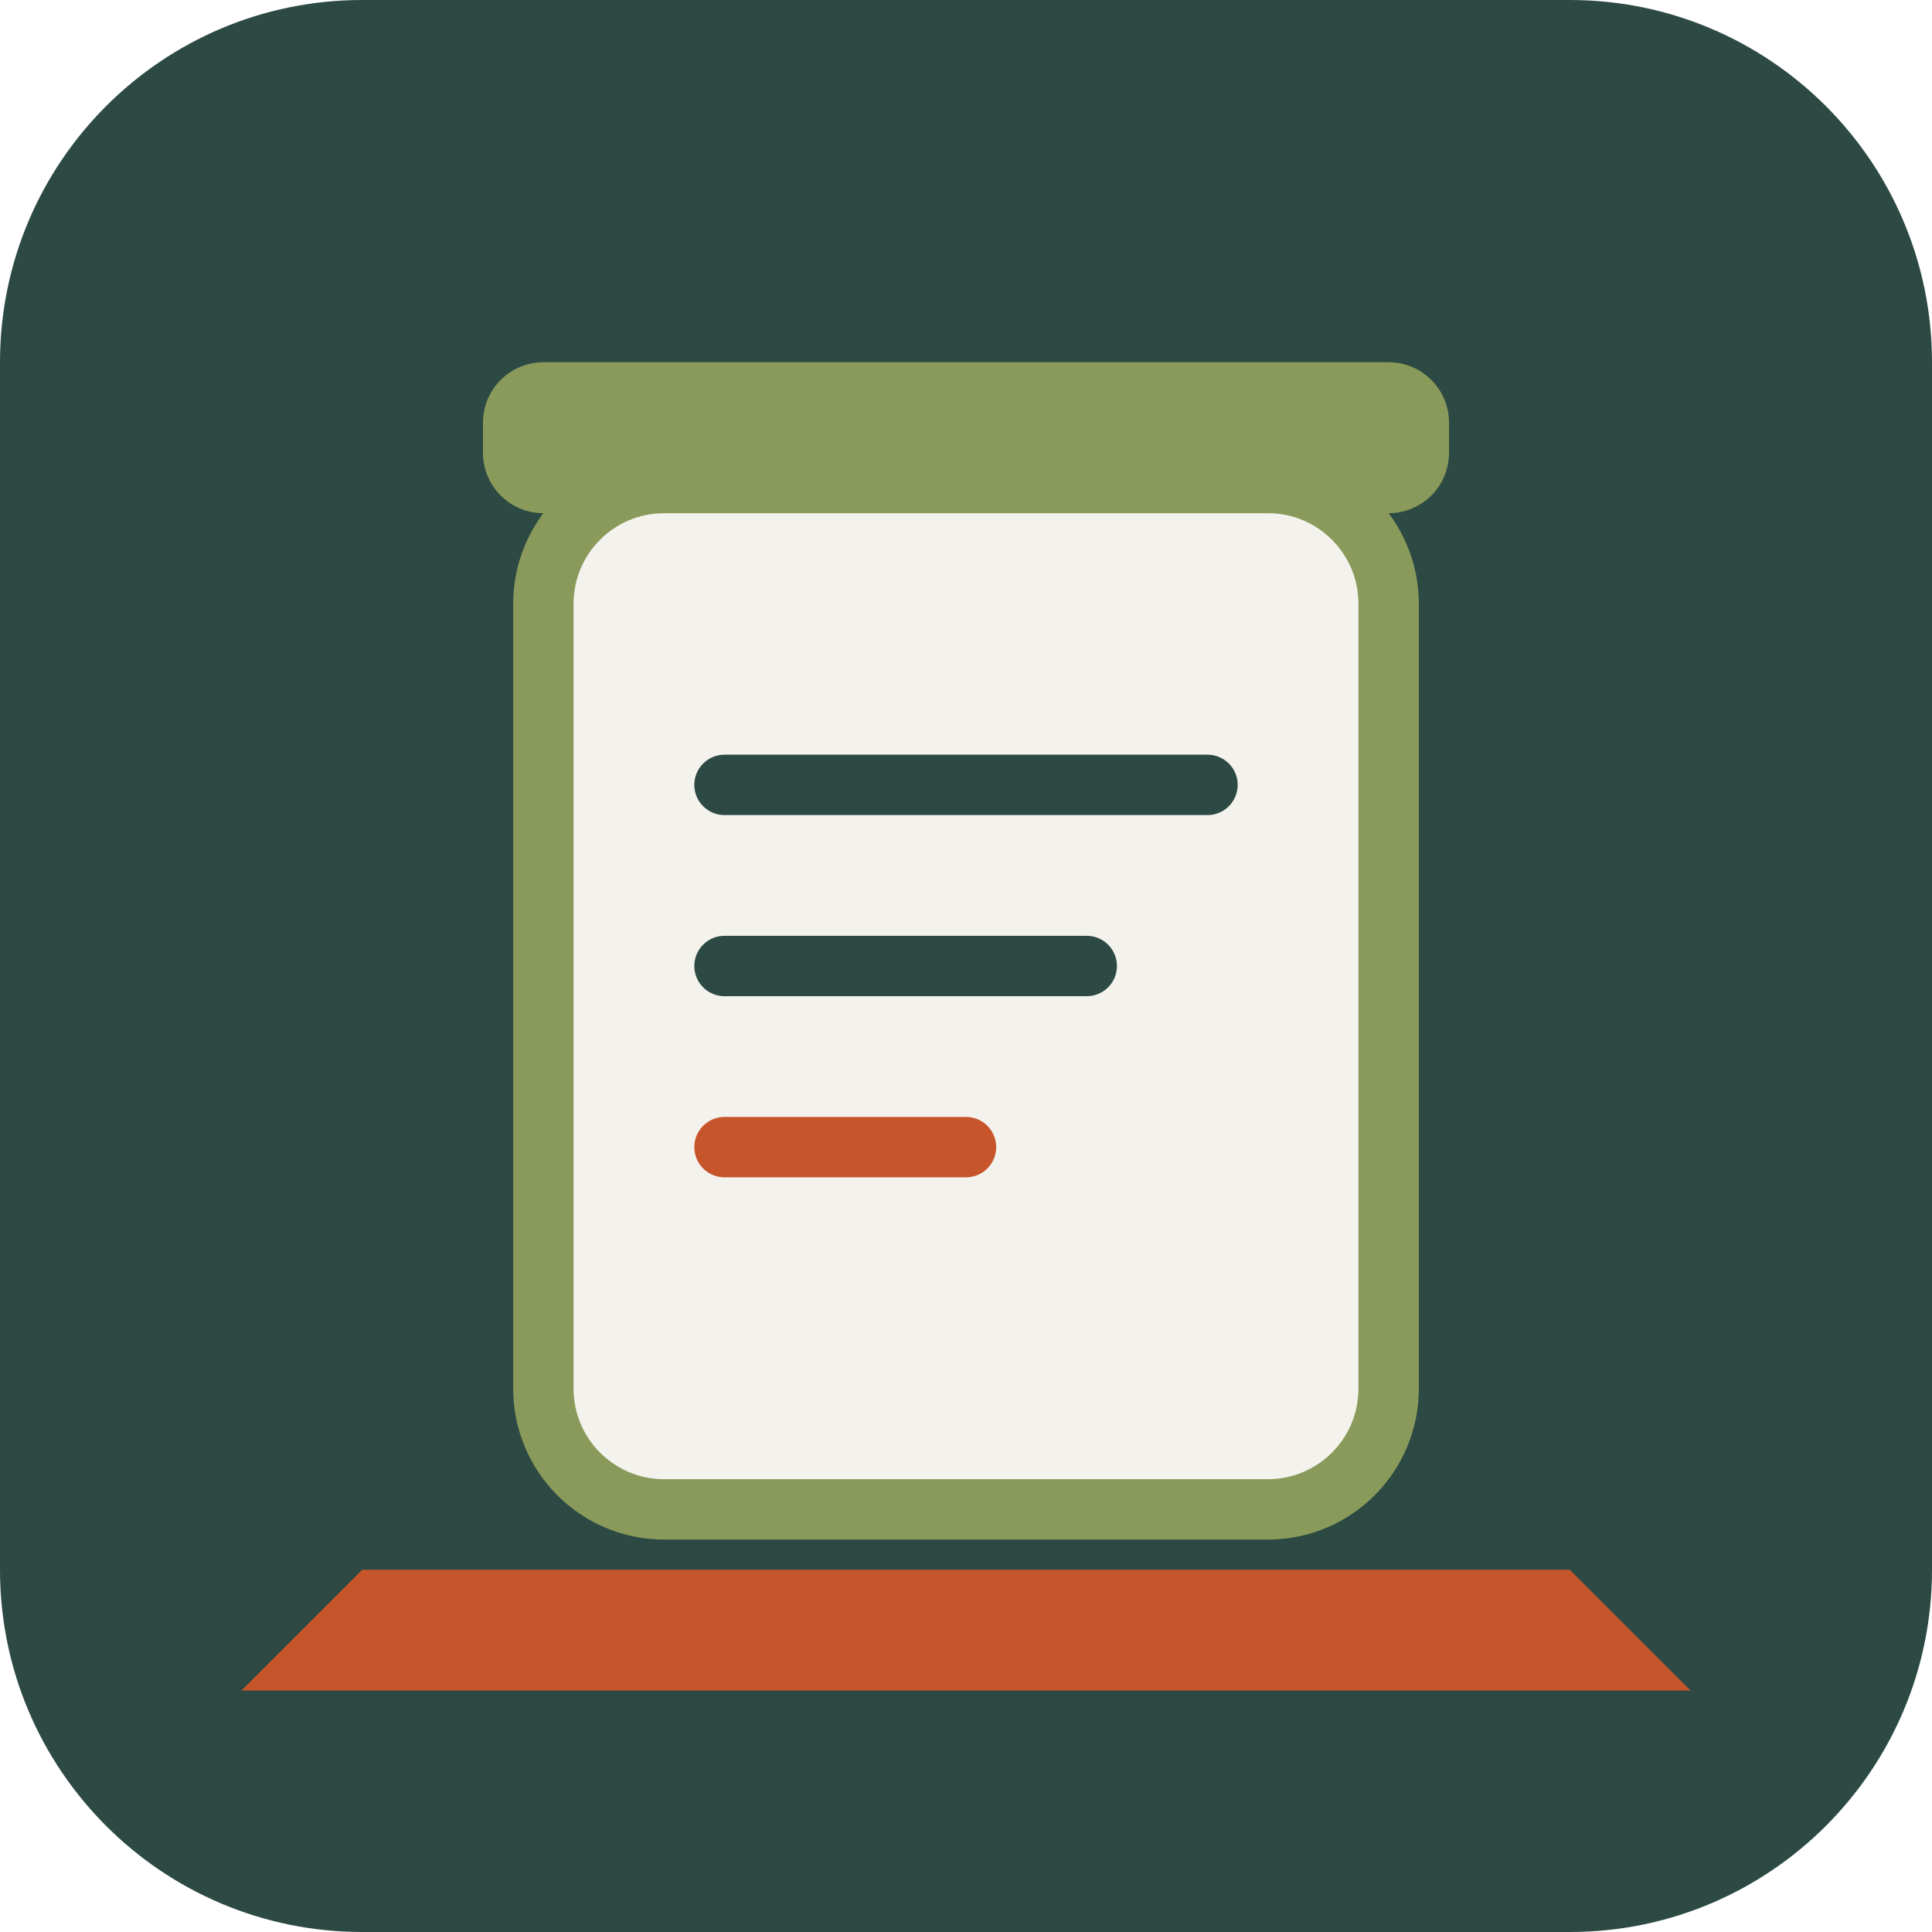
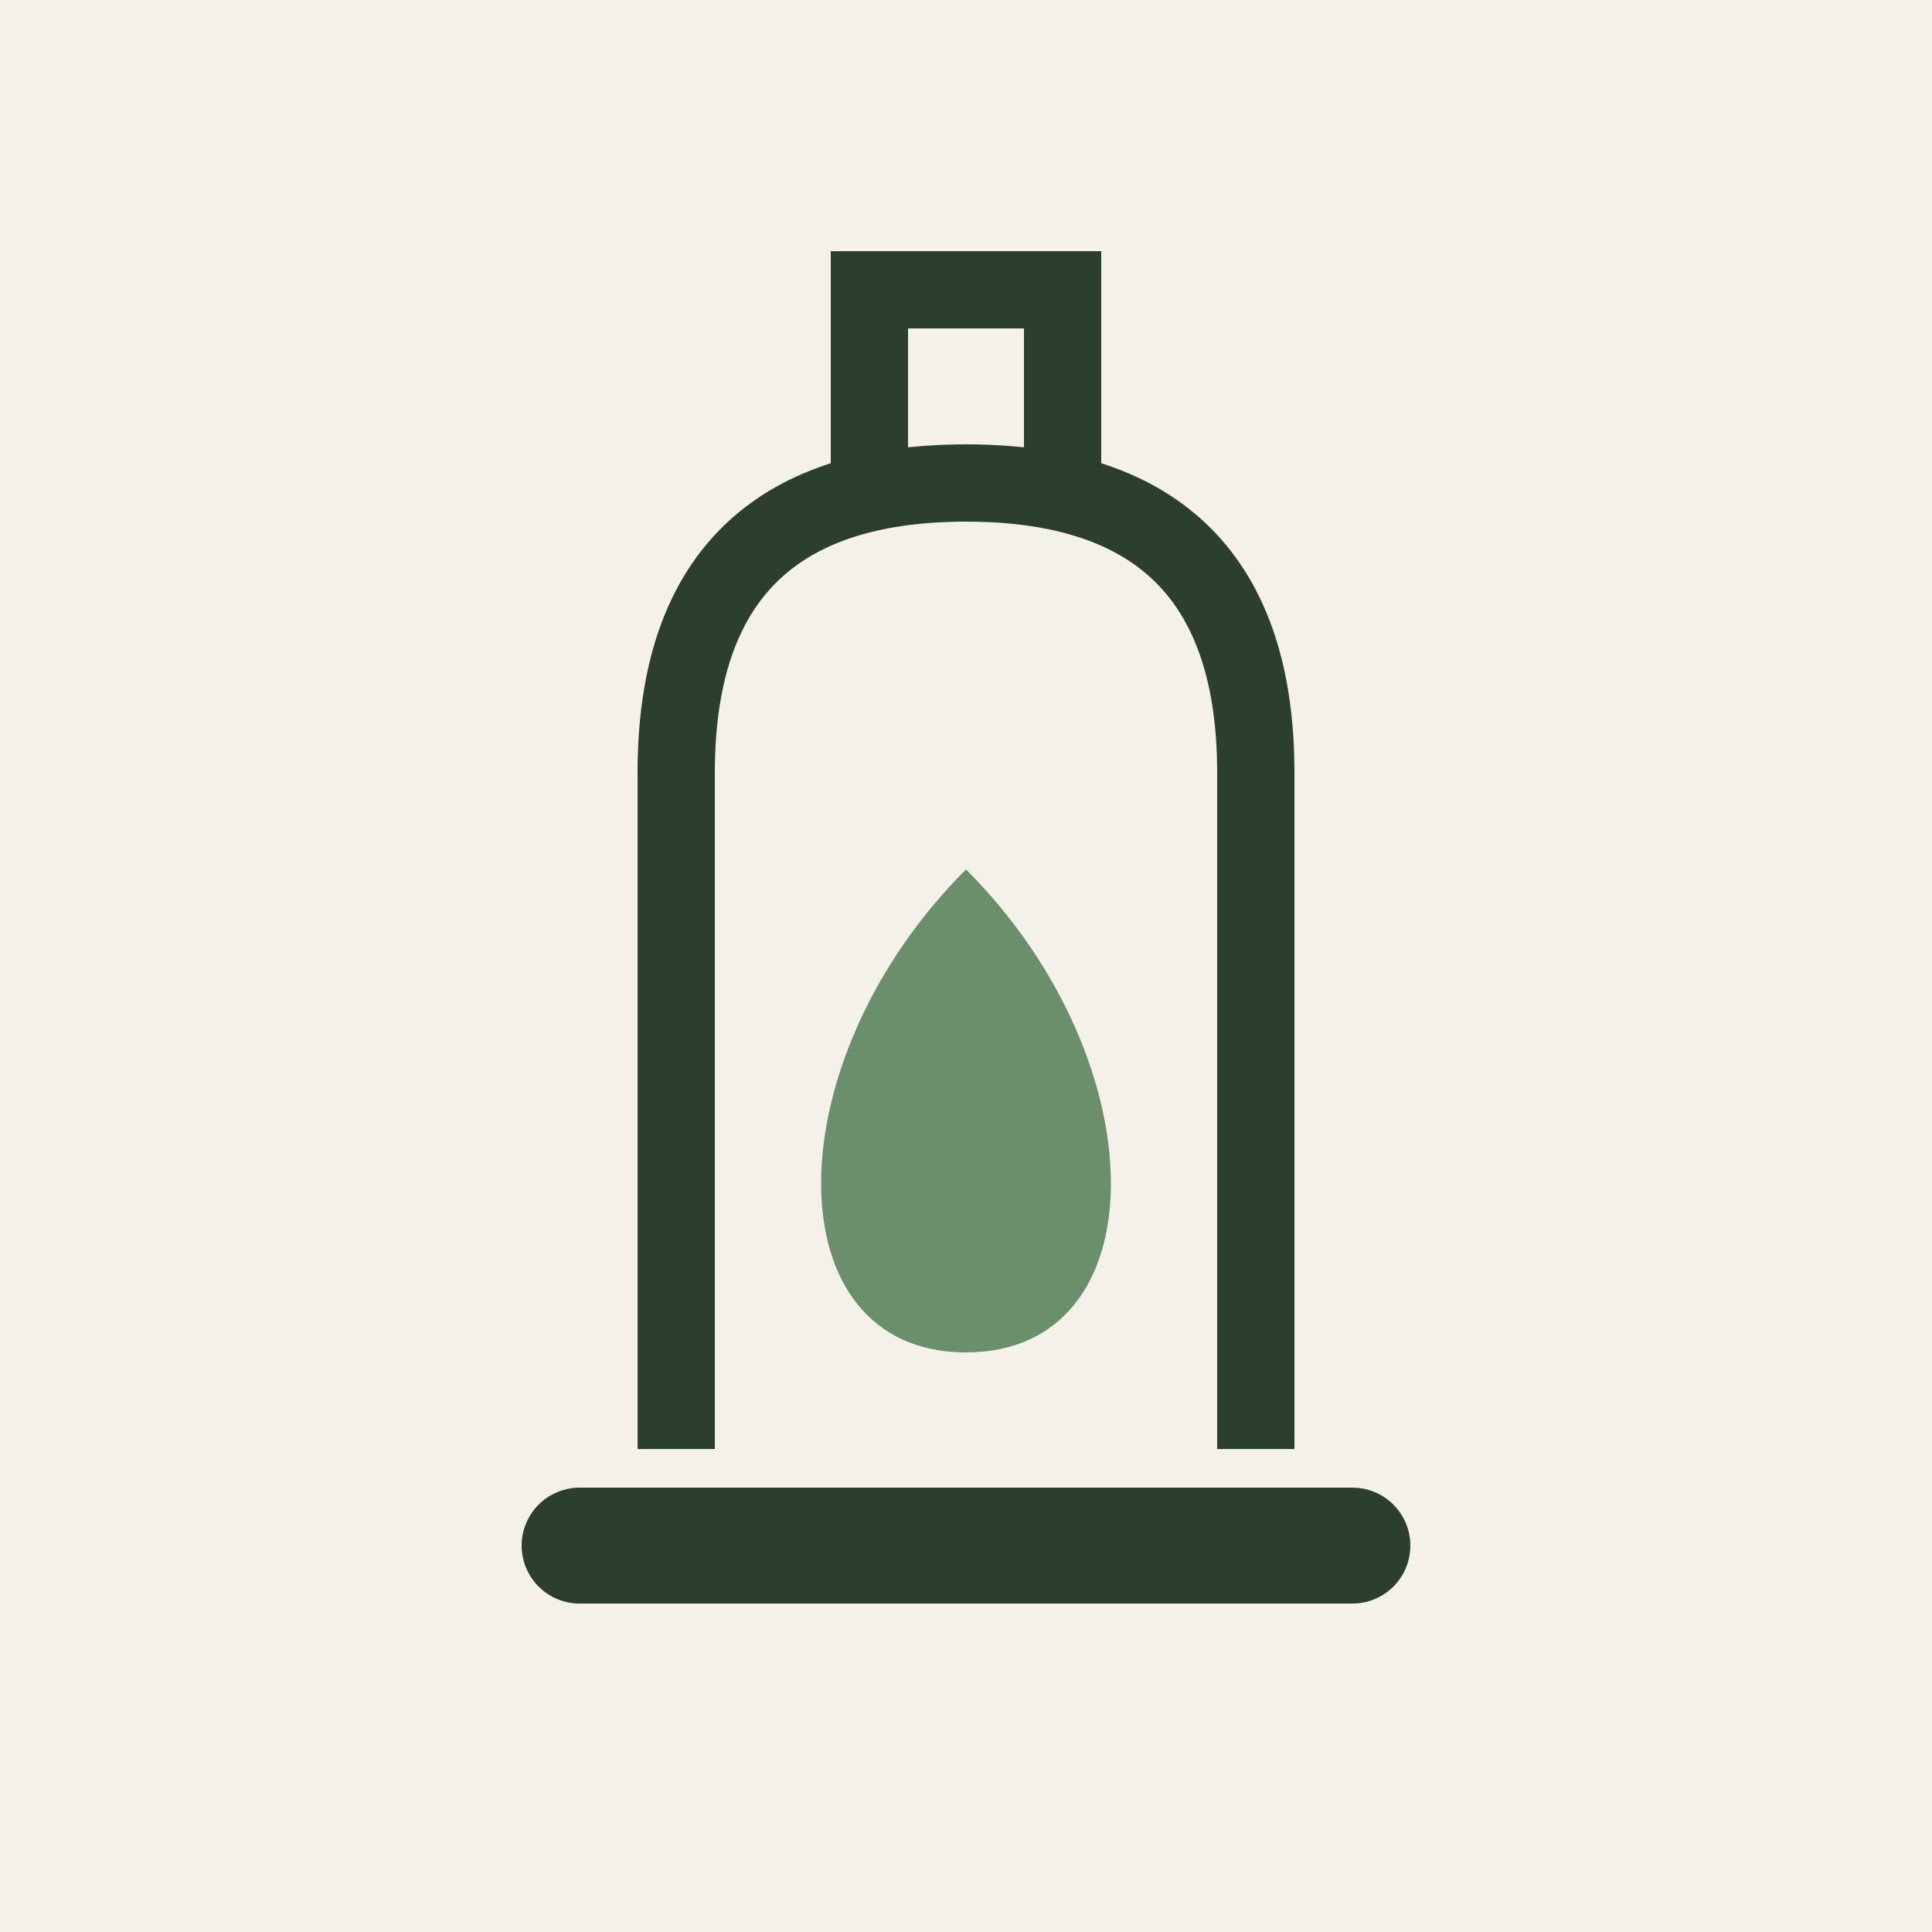
- <svg xmlns="http://www.w3.org/2000/svg" viewBox="0 0 64 64" width="100%" height="100%">
-   <rect width="64" height="64" rx="12" fill="#2C4A43" />
-   <rect x="18" y="16" width="28" height="34" rx="4" fill="#F4F2EC" stroke="#8A9A5B" stroke-width="2" />
-   <rect x="16" y="12" width="32" height="5" rx="2" fill="#8A9A5B" />
-   <line x1="24" y1="26" x2="40" y2="26" stroke="#2C4A43" stroke-width="2" stroke-linecap="round" />
-   <line x1="24" y1="32" x2="36" y2="32" stroke="#2C4A43" stroke-width="2" stroke-linecap="round" />
-   <line x1="24" y1="38" x2="32" y2="38" stroke="#C6552B" stroke-width="2" stroke-linecap="round" />
-   <polygon points="12,52 52,52 56,56 8,56" fill="#C6552B" />
+ <svg xmlns="http://www.w3.org/2000/svg" viewBox="0 0 100 100">
+   <rect width="100" height="100" fill="#F4F1EA" />
+   <path d="M 30,80 L 70,80" fill="none" stroke="#2C3E2D" stroke-width="6" stroke-linecap="round" />
+   <path d="M 35,75 L 35,40 C 35,30 40,25 50,25 C 60,25 65,30 65,40 L 65,75" fill="none" stroke="#2C3E2D" stroke-width="4" />
+   <path d="M 45,25 L 45,15 L 55,15 L 55,25" fill="none" stroke="#2C3E2D" stroke-width="4" />
+   <path d="M 50,70 C 40,70 40,55 50,45 C 60,55 60,70 50,70 Z" fill="#6B8E6B" />
</svg>
